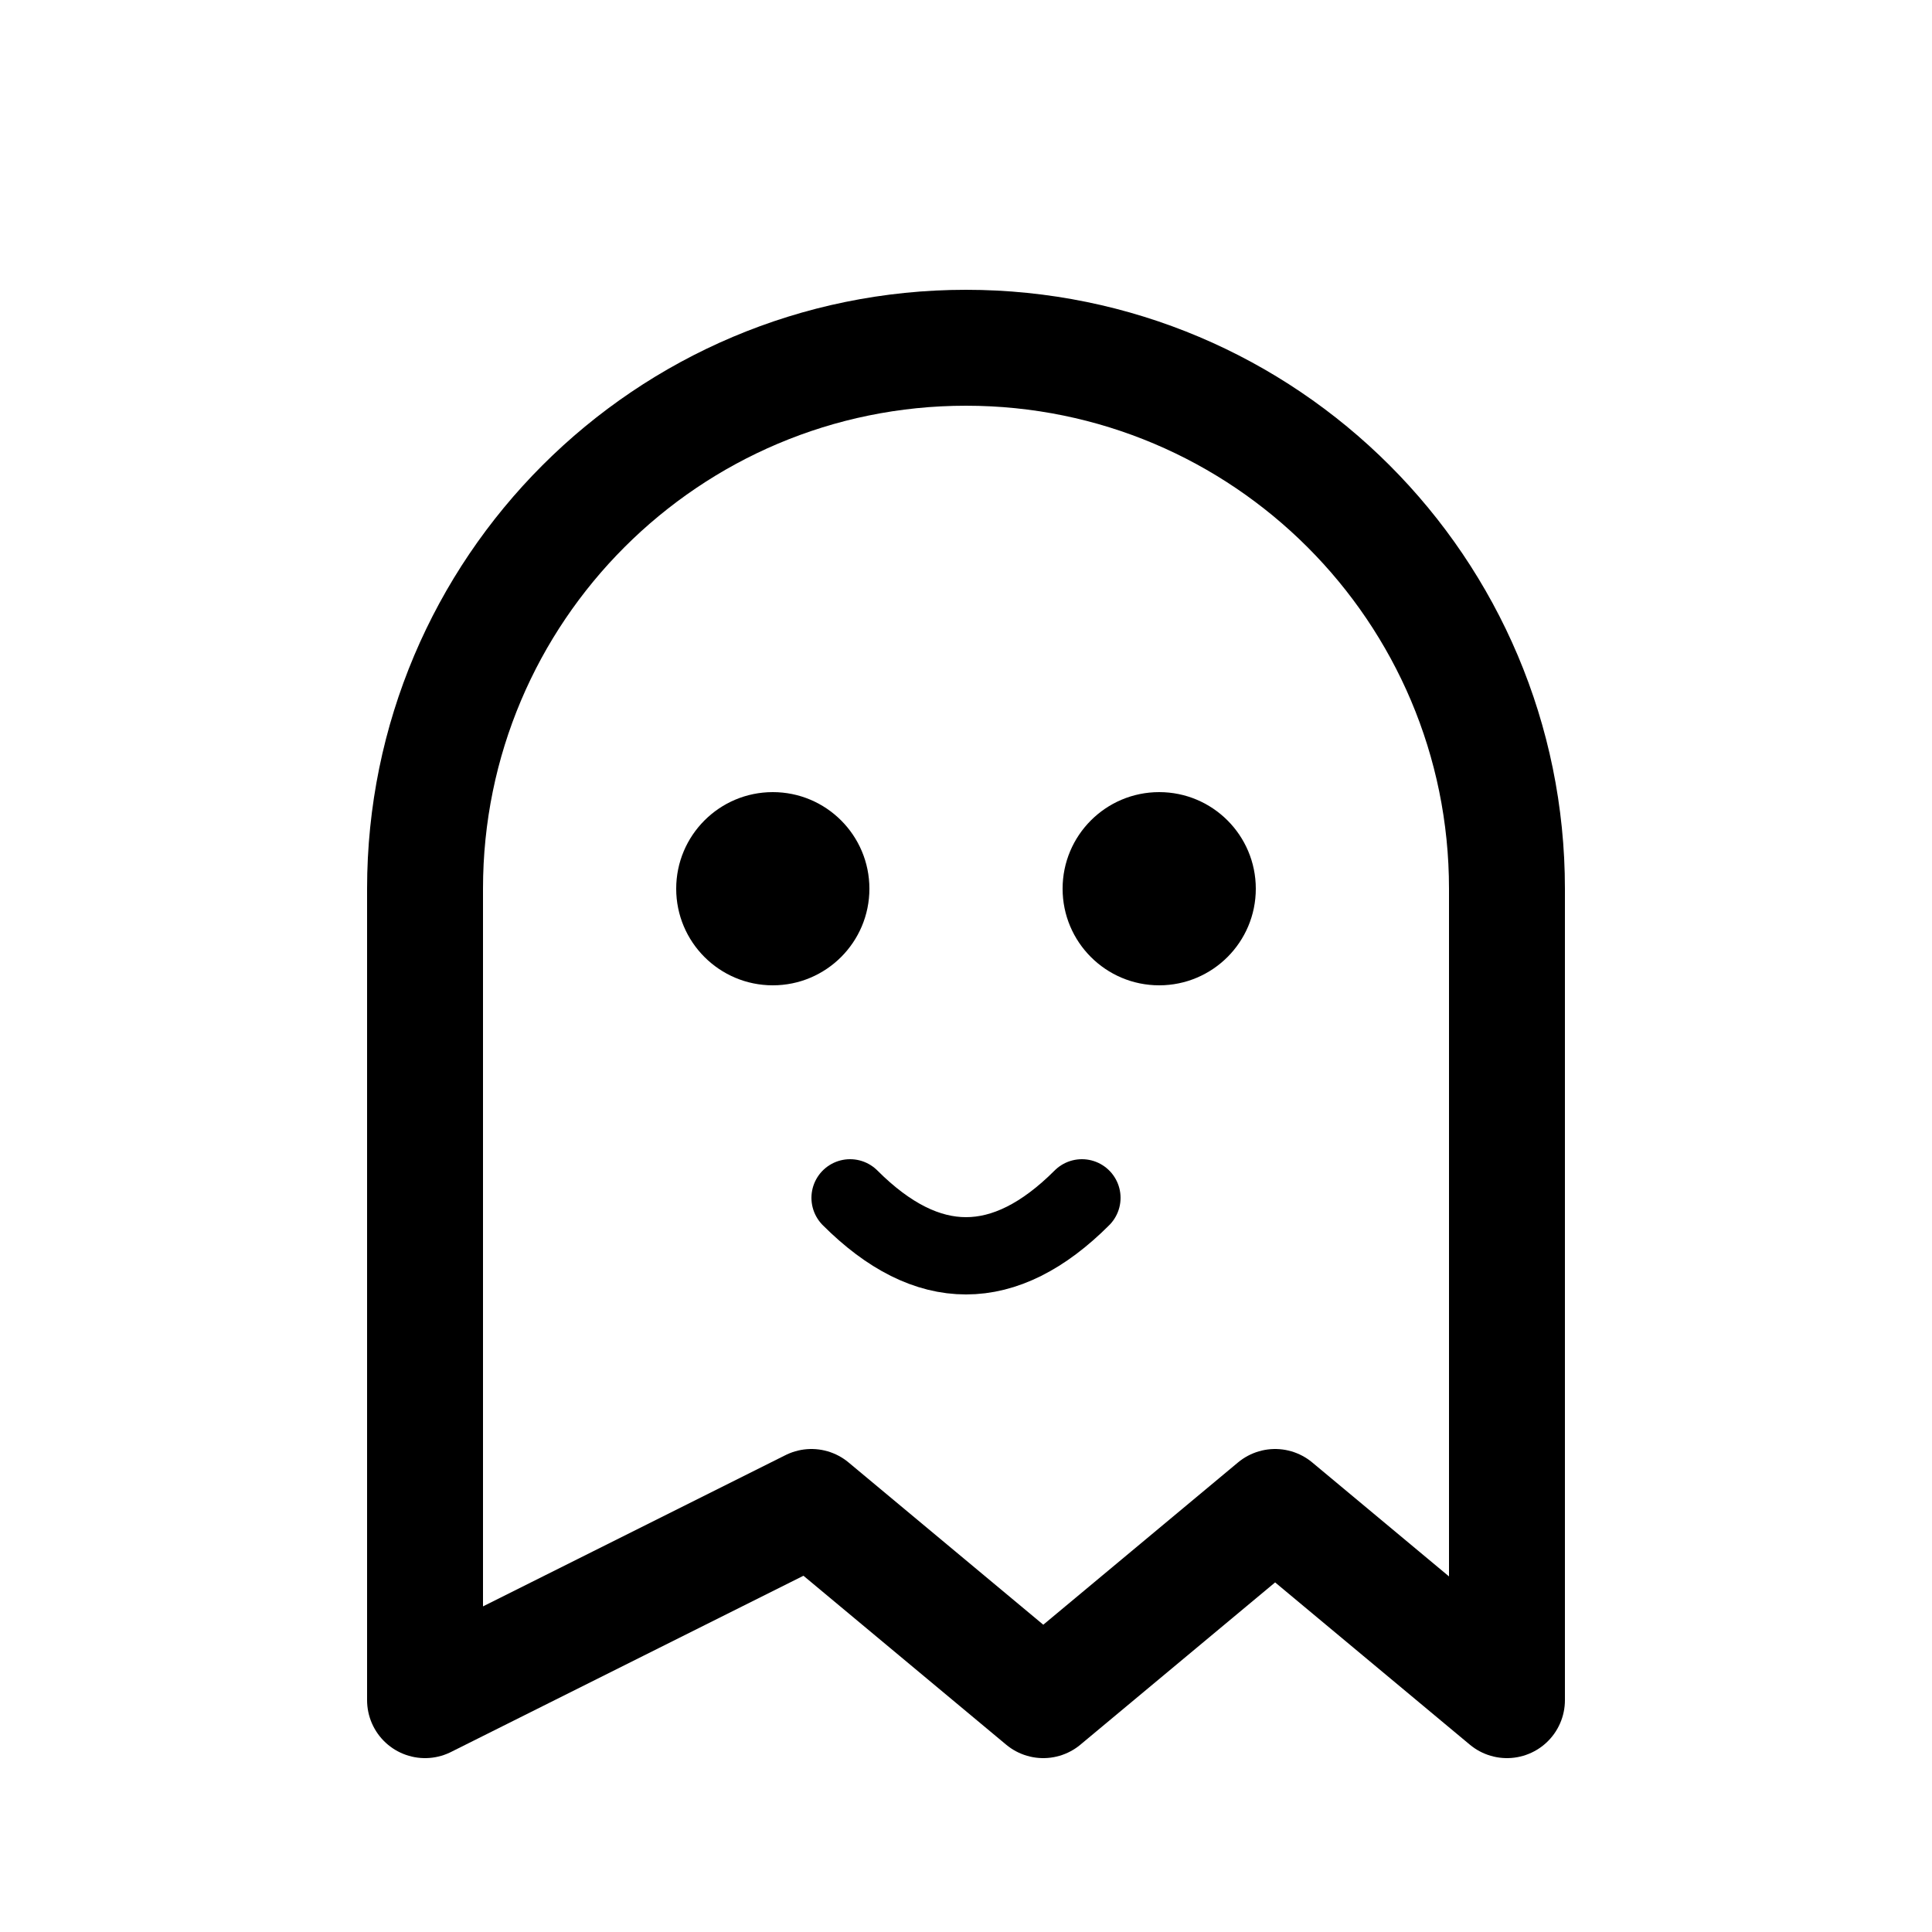
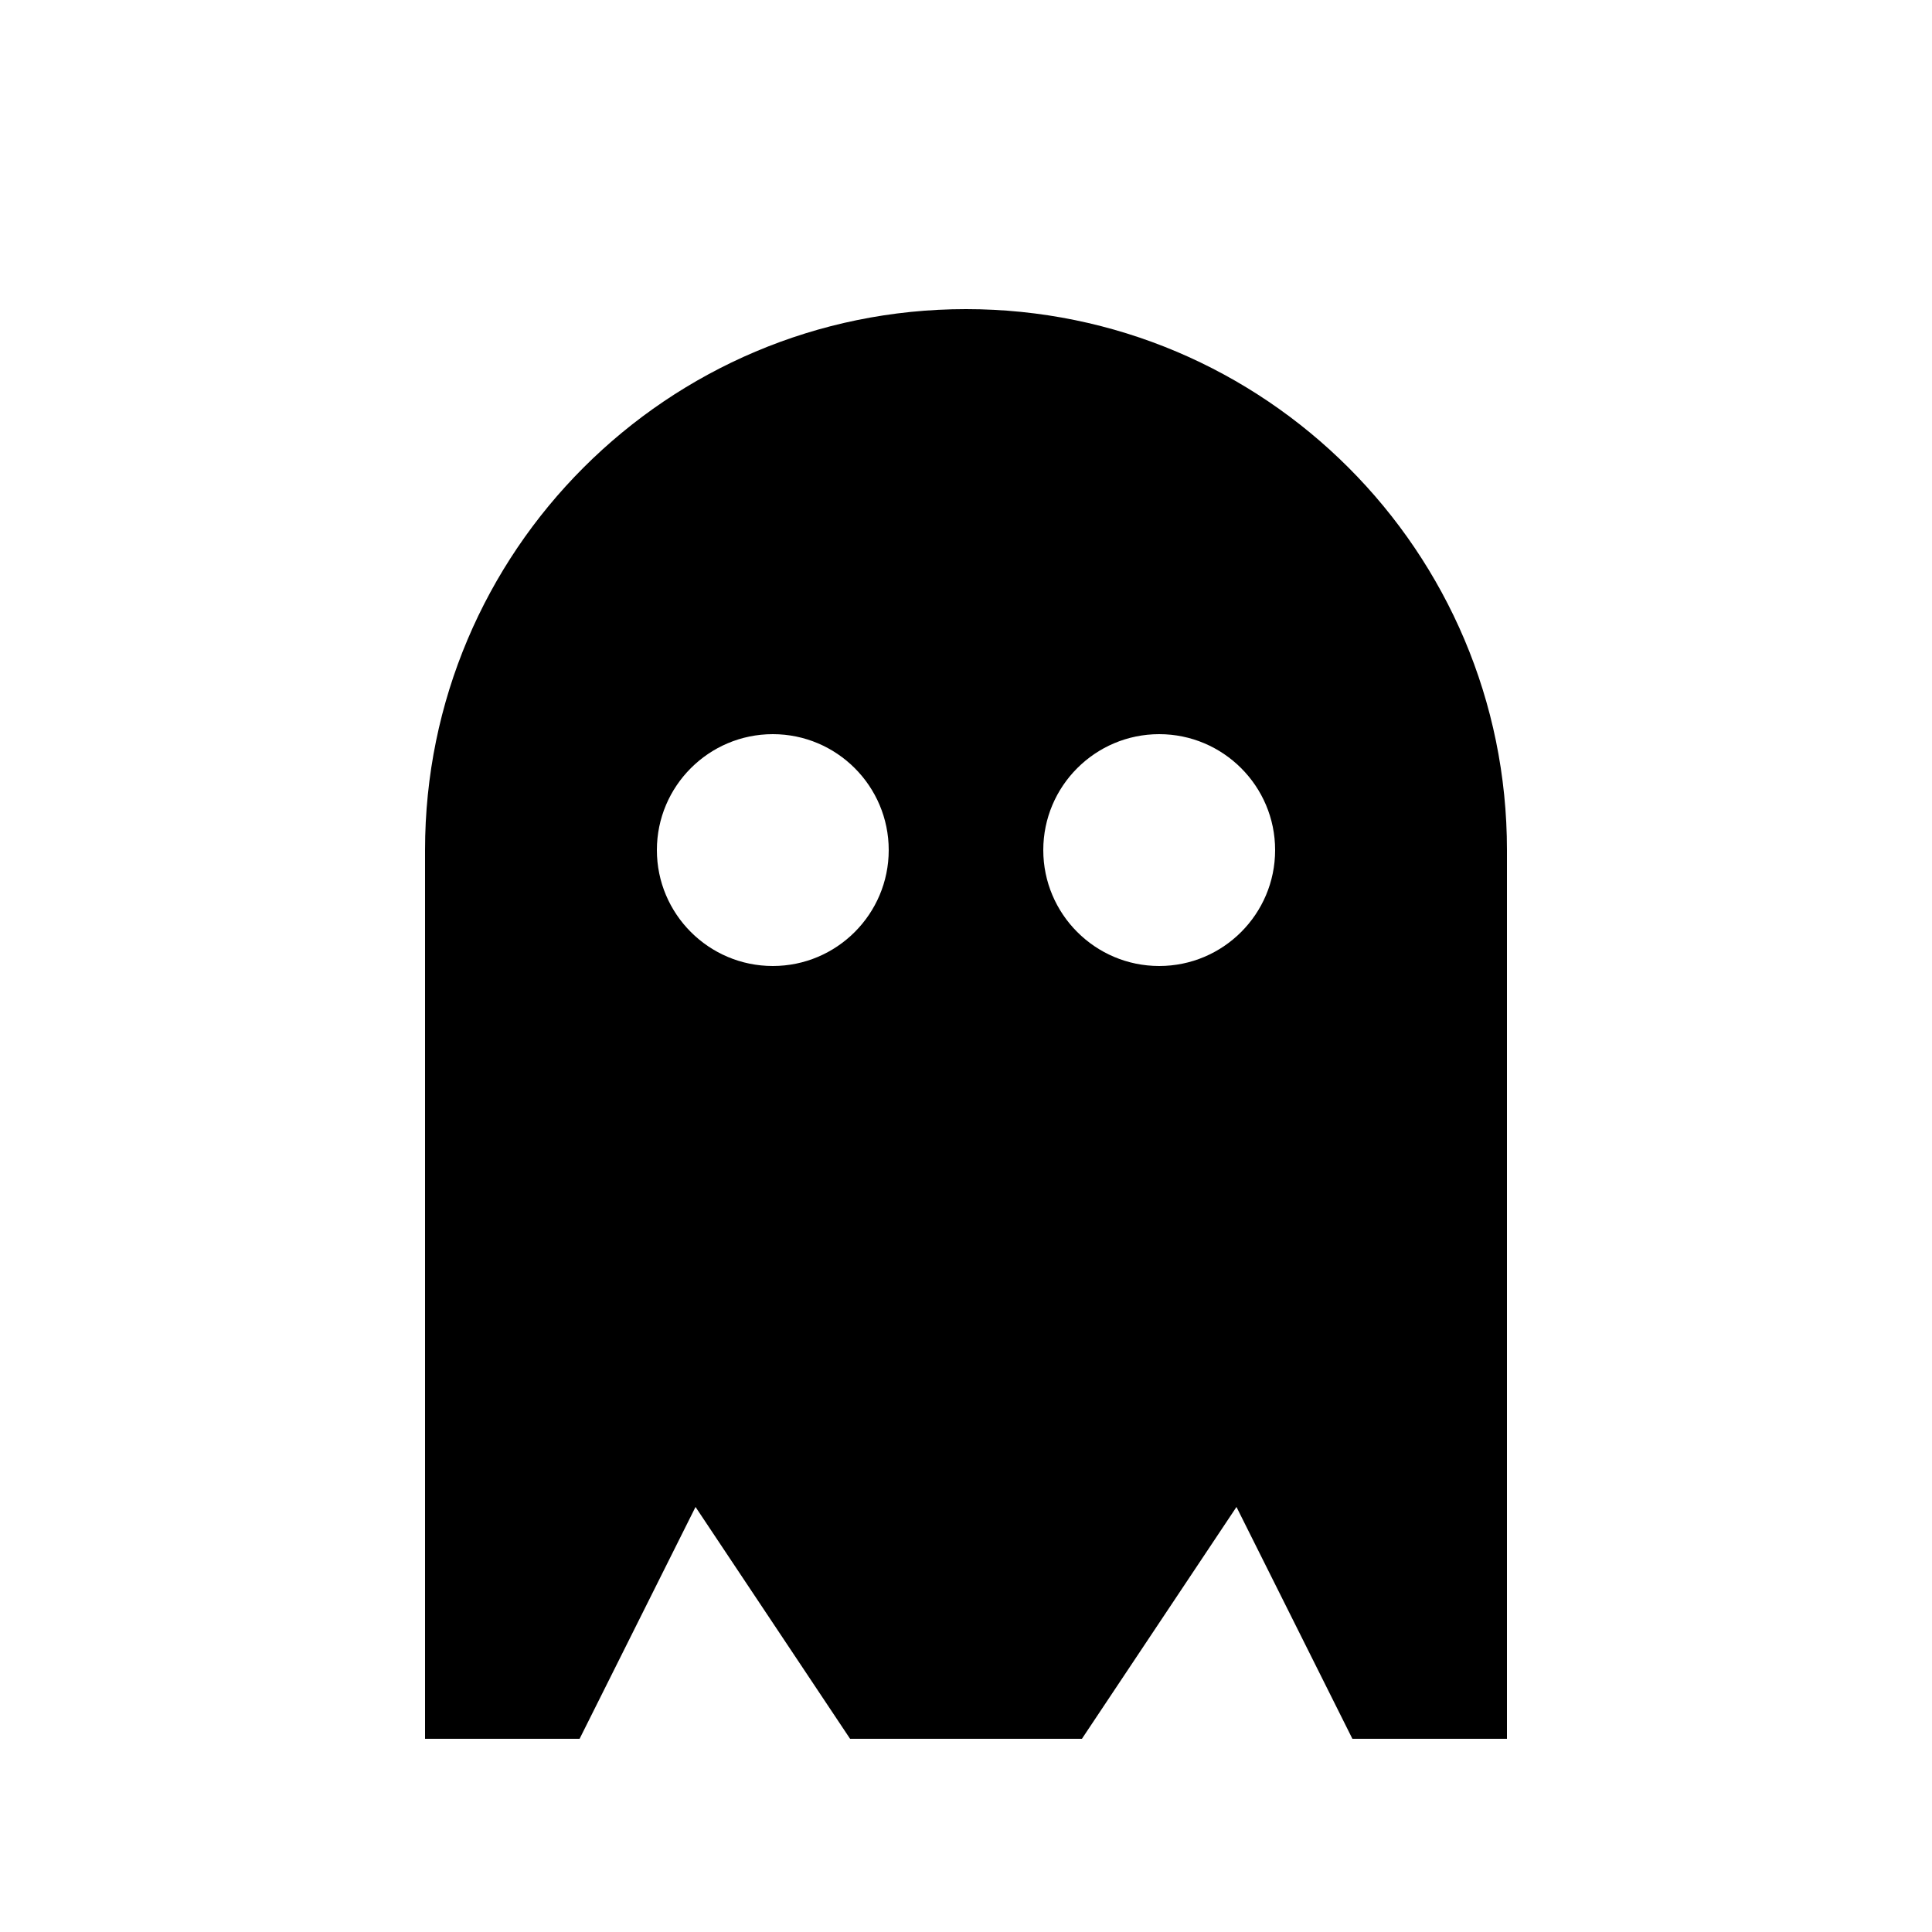
<svg xmlns="http://www.w3.org/2000/svg" viewBox="0 0 100 100">
-   <path d="M22 88 L22 46 A28 28 0 0 1 78 46 L78 88 L66 78 L54 88 L42 78 Z" fill="none" stroke="#000000" stroke-width="6" stroke-linecap="round" stroke-linejoin="round" />
-   <circle cx="40" cy="46" r="5" fill="#000000" />
-   <circle cx="60" cy="46" r="5" fill="#000000" />
-   <path d="M44 62 Q50 68 56 62" fill="none" stroke="#000000" stroke-width="4" stroke-linecap="round" stroke-linejoin="round" />
+   <path fill="#000000" fill-rule="evenodd" d="M22 90 L22 44 C22 28.54 34.54 16 50 16 C65.46 16 78 28.54 78 44 L78 90 L70 90 L64 78 L56 90 L44 90 L36 78 L30 90 Z M46 44 C46 47.31 43.31 50 40 50 C36.69 50 34 47.31 34 44 C34 40.69 36.69 38 40 38 C43.31 38 46 40.69 46 44 Z M66 44 C66 47.31 63.31 50 60 50 C56.69 50 54 47.31 54 44 C54 40.69 56.69 38 60 38 C63.31 38 66 40.69 66 44 Z" />
</svg>
